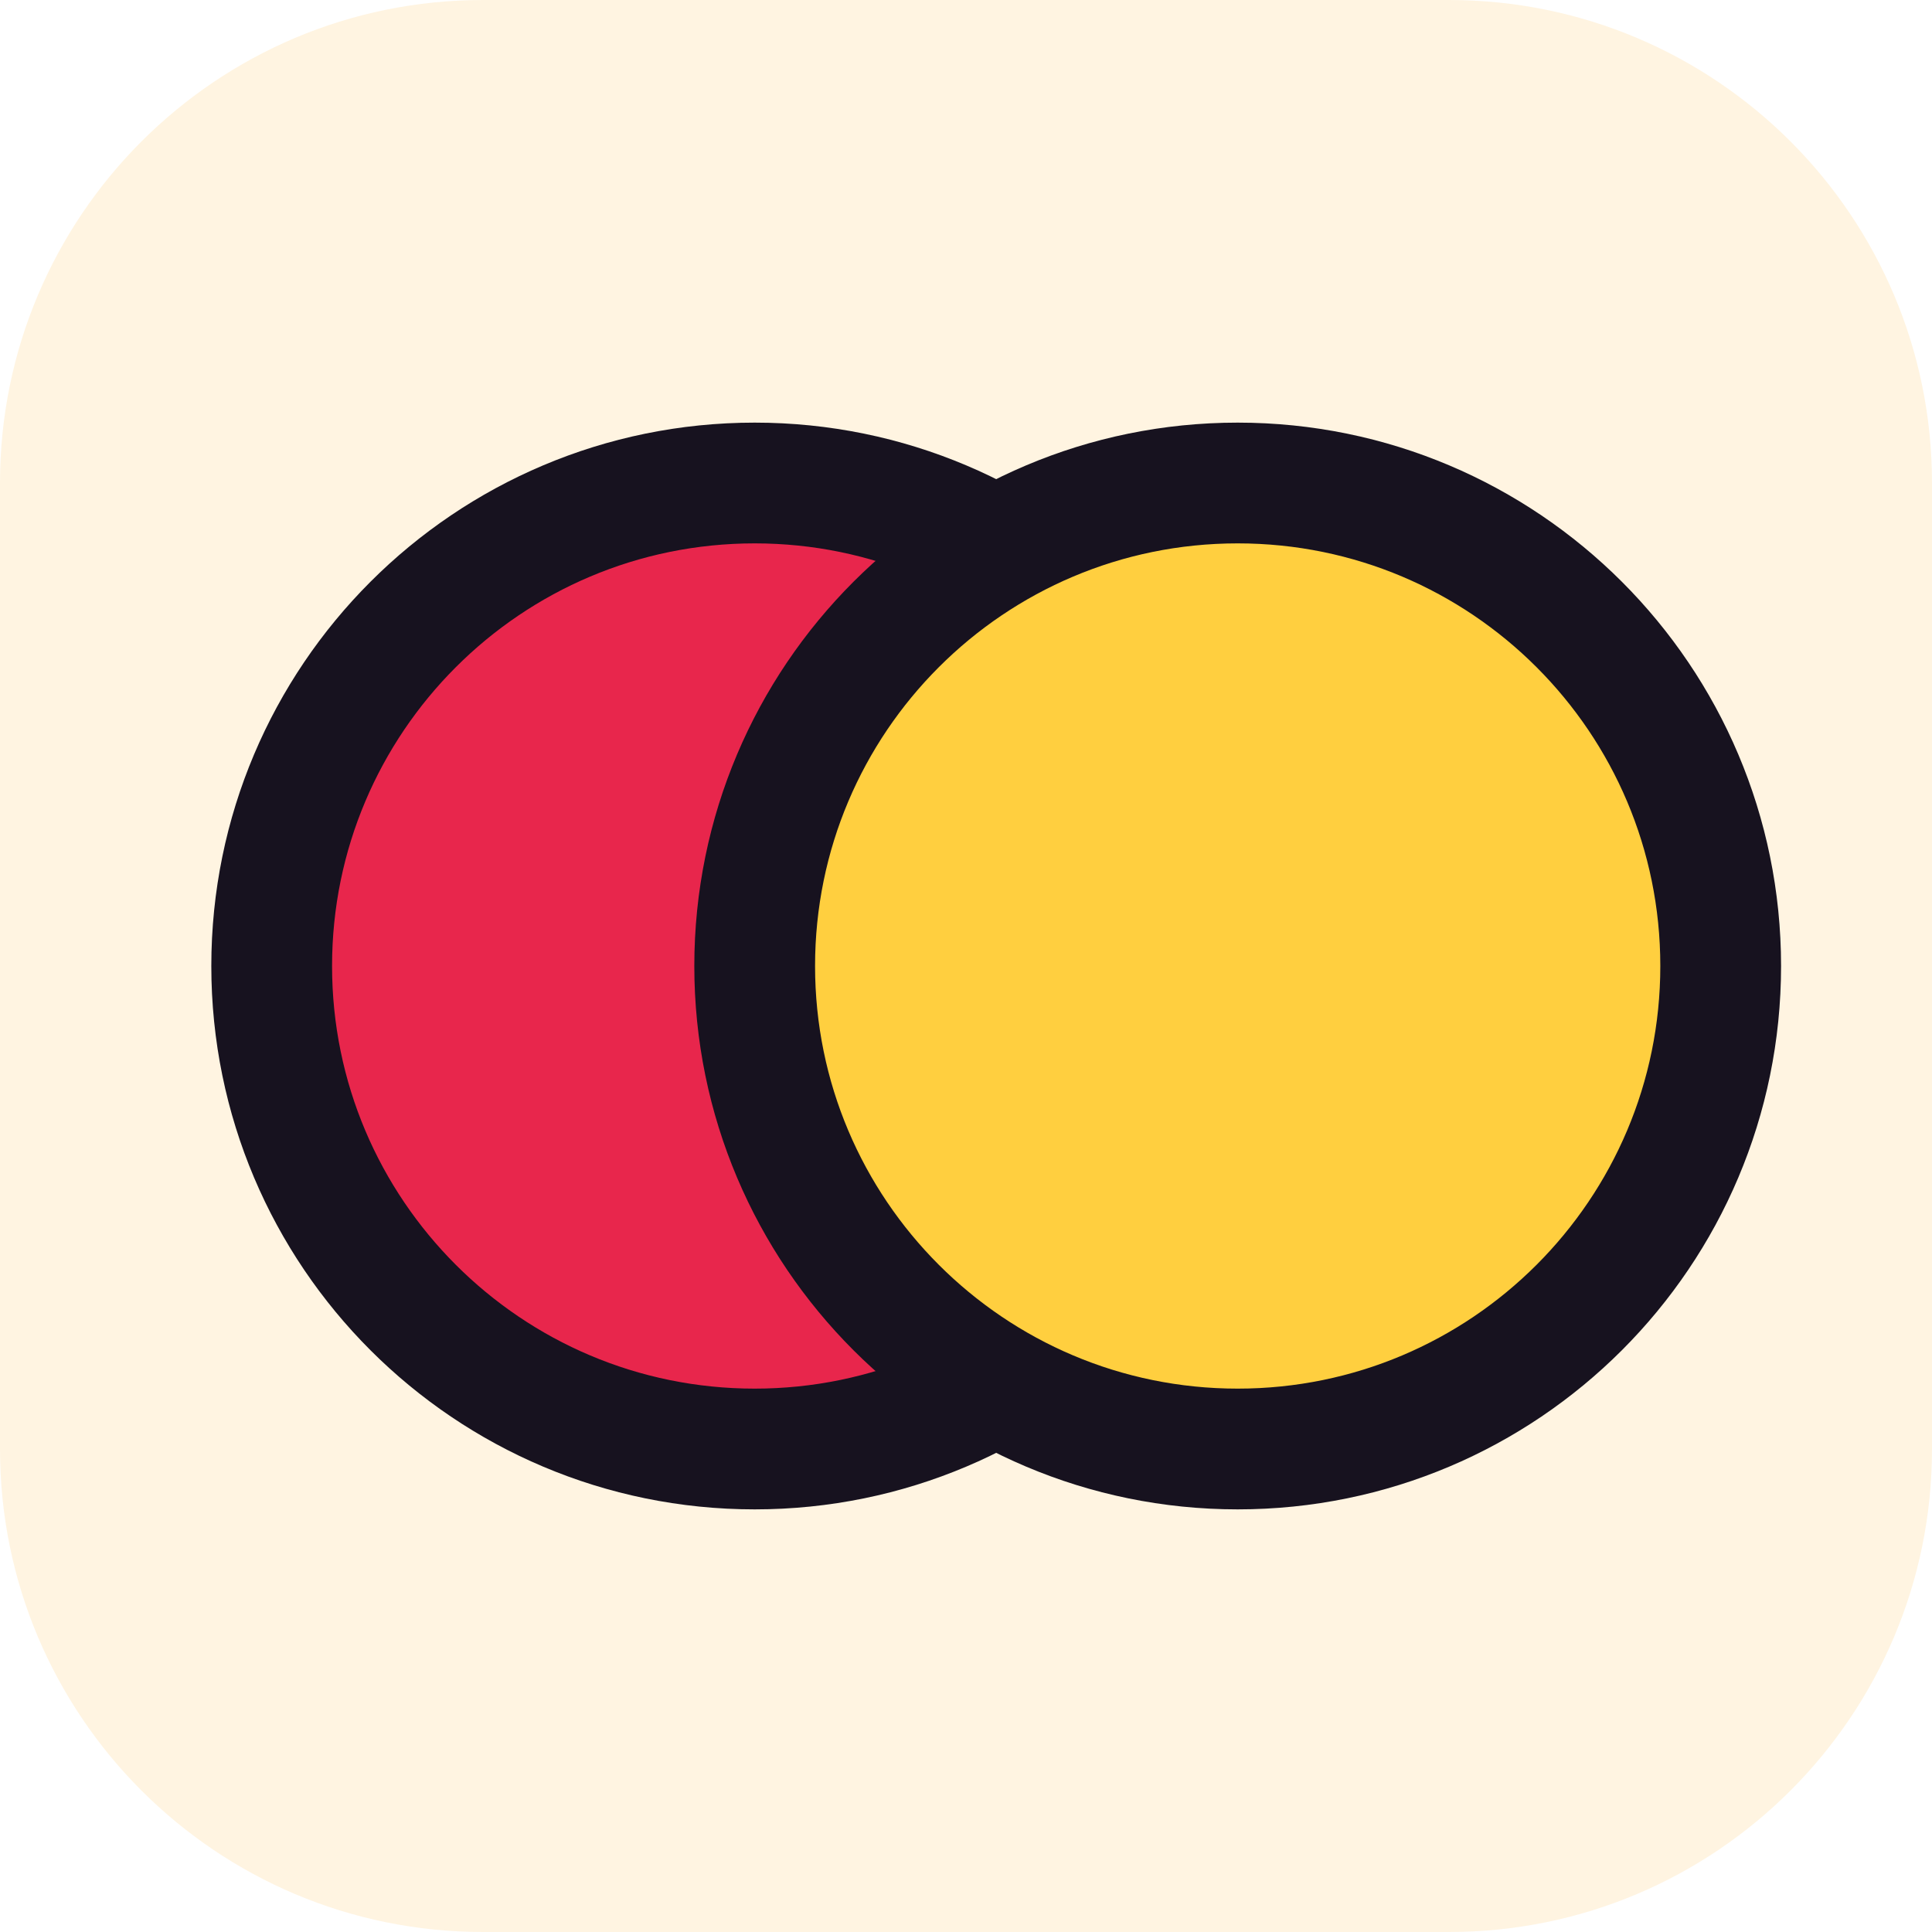
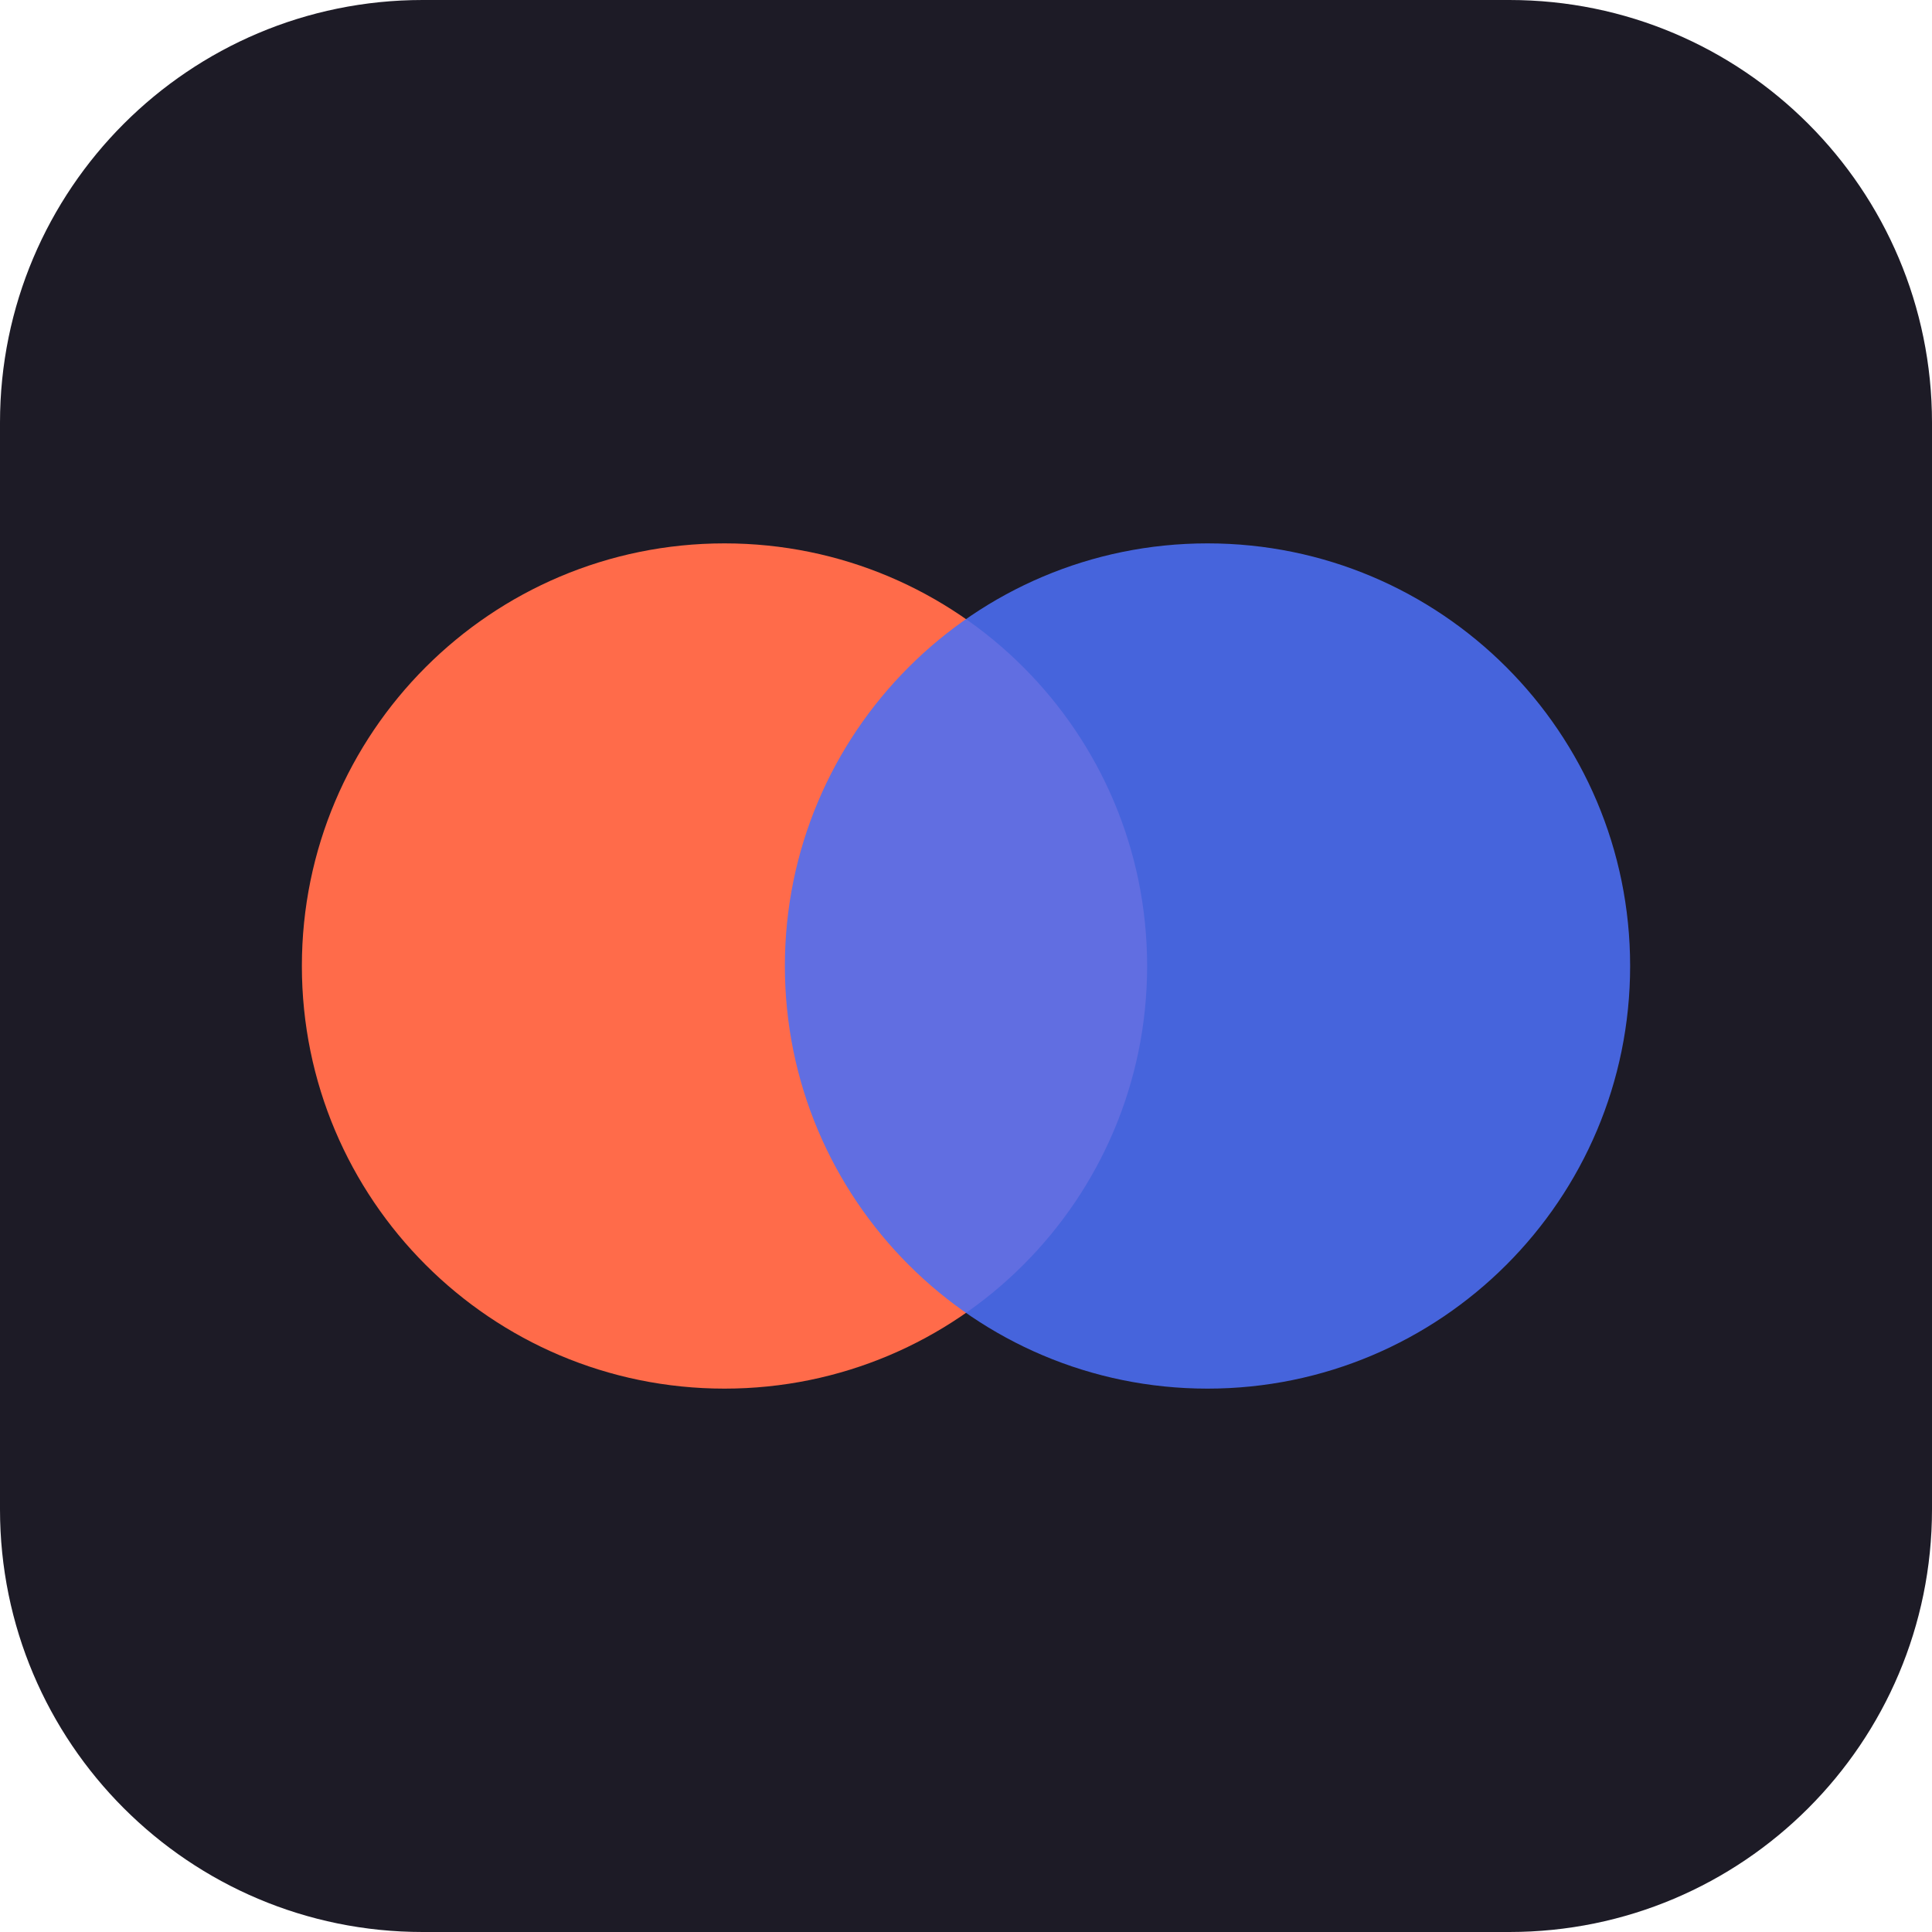
<svg xmlns="http://www.w3.org/2000/svg" viewBox="0 0 64 64">
-   <rect width="64" height="64" rx="16" fill="#fff4e1" />
-   <circle cx="25" cy="32" r="16" fill="#e8264c" stroke="#17121f" stroke-width="4" />
-   <circle cx="41" cy="32" r="16" fill="#ffcf3f" stroke="#17121f" stroke-width="4" />
+   <rect width="64" height="64" rx="14" fill="#1d1b26" />
+   <circle cx="24" cy="32" r="14" fill="#ff6b4a" />
+   <circle cx="40" cy="32" r="14" fill="#4c6ef5" fill-opacity=".88" />
</svg>
